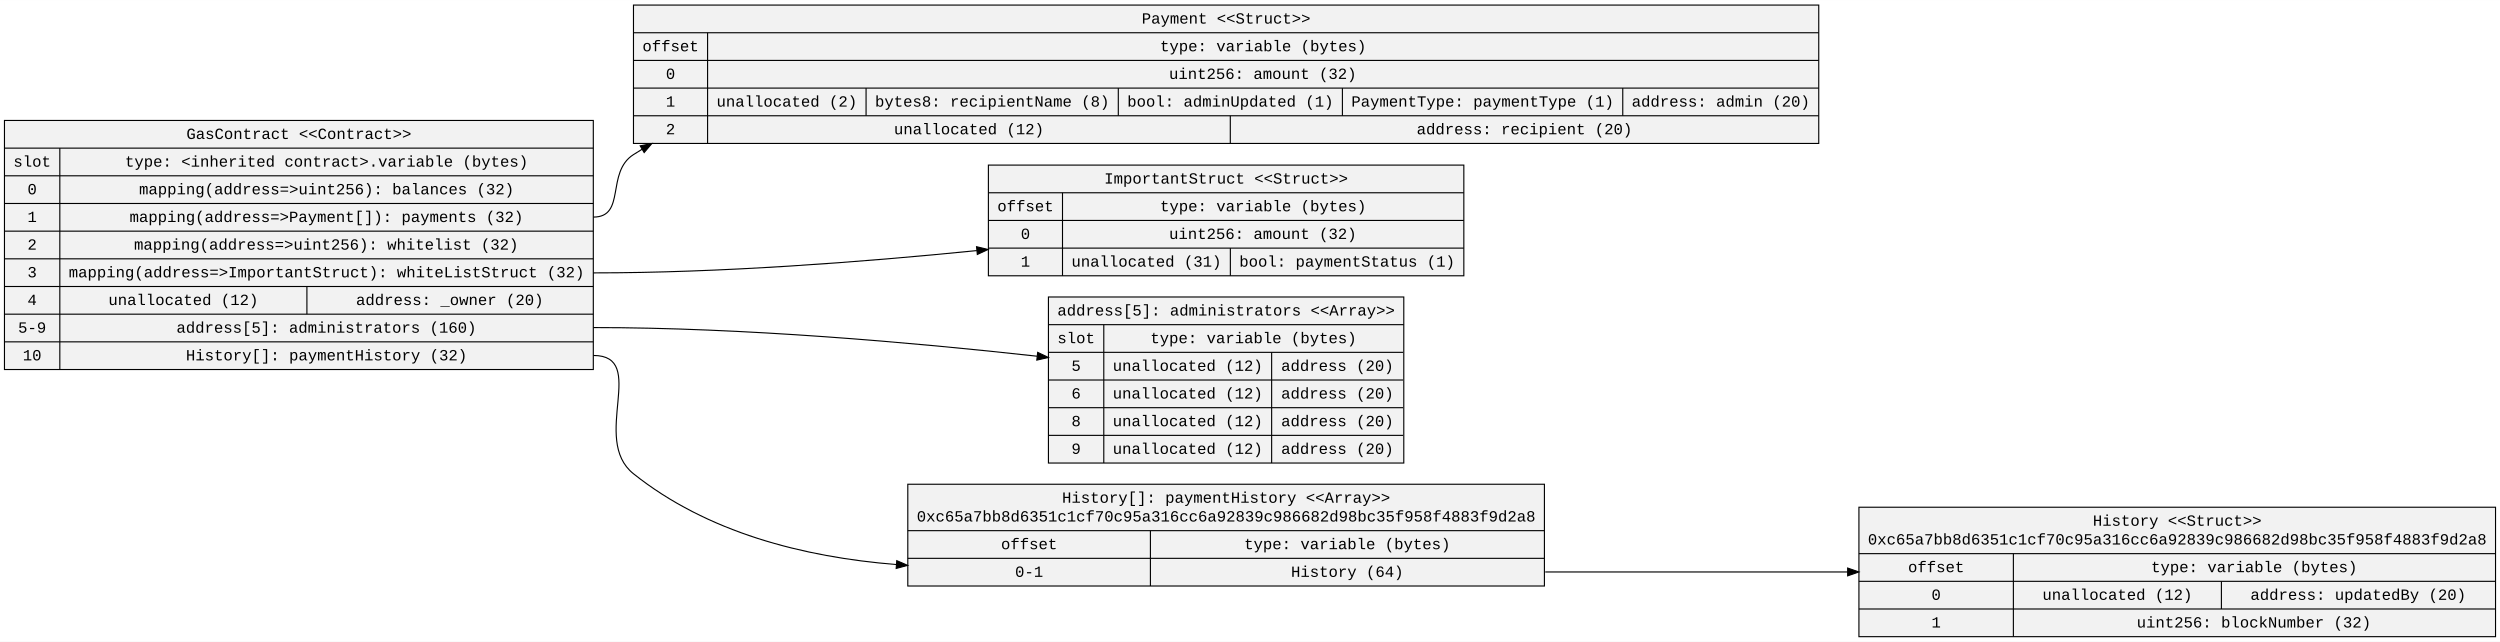
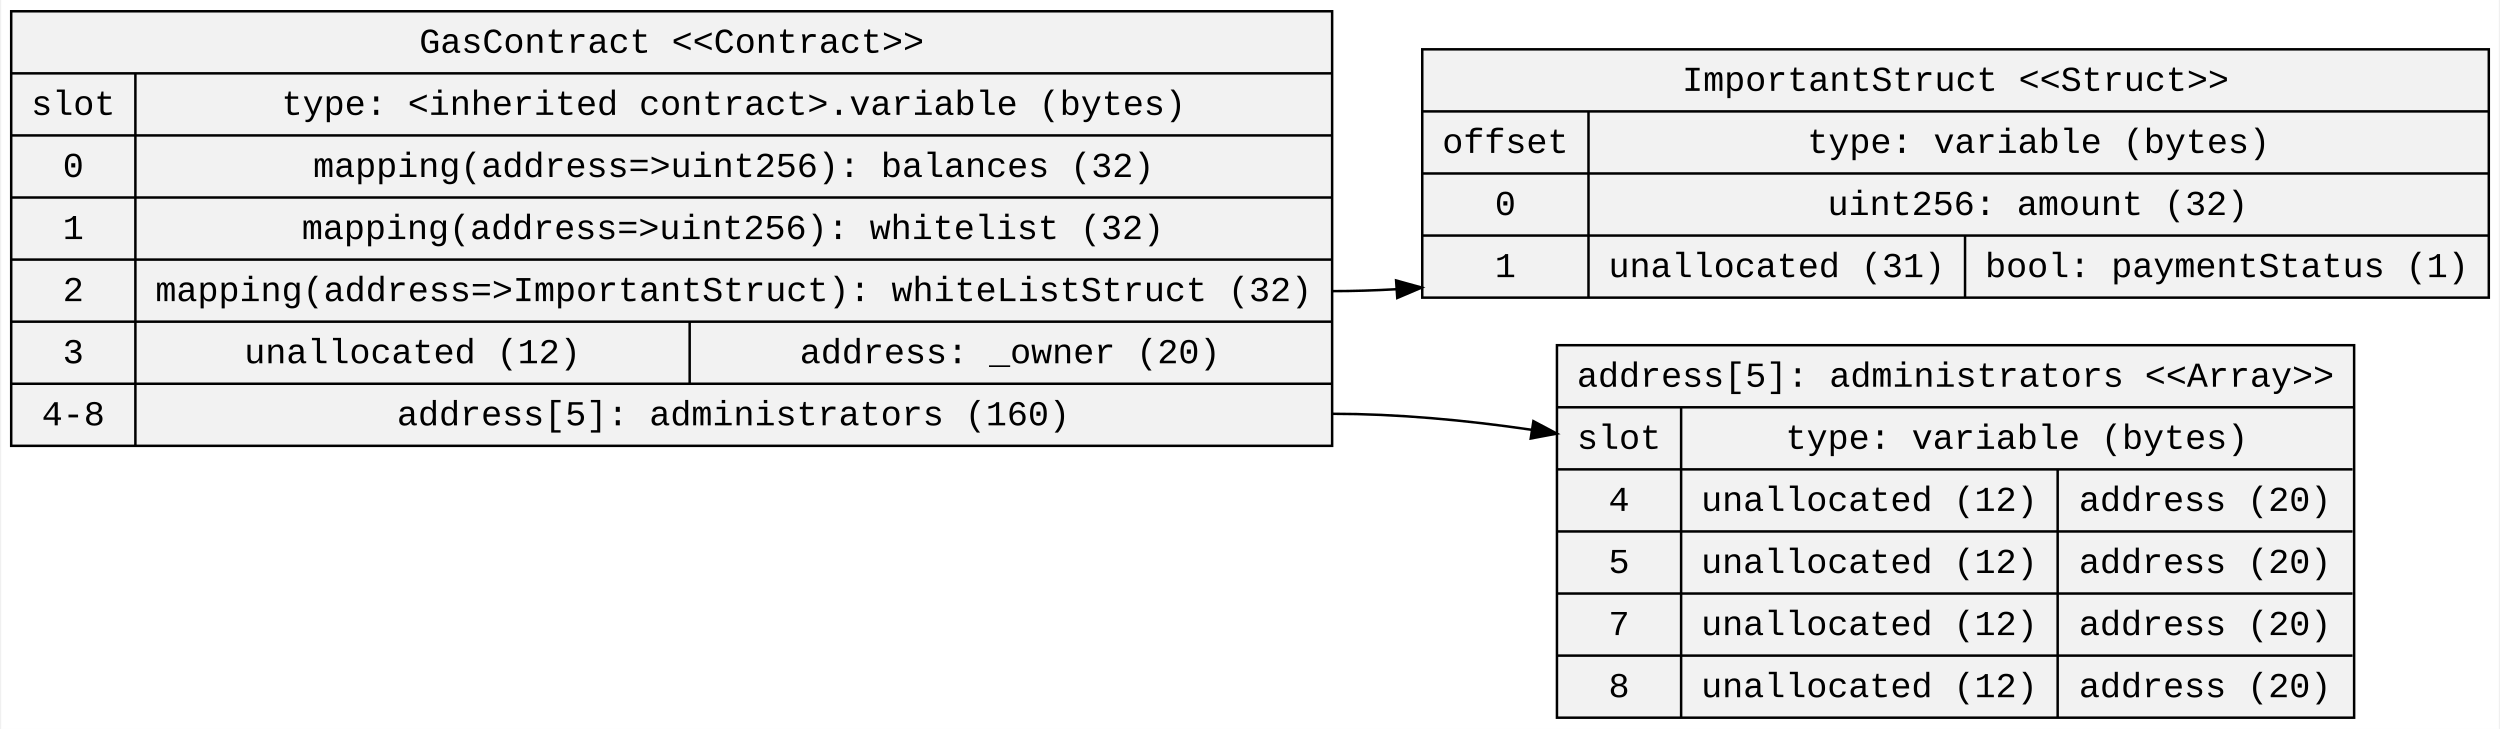
- <svg xmlns="http://www.w3.org/2000/svg" width="2240pt" height="575pt" viewBox="0.00 0.00 2240.33 575.00">
-   <g id="graph0" class="graph" transform="scale(1 1) rotate(0) translate(4 571)">
-     <polygon fill="white" stroke="transparent" points="-4,4 -4,-571 2236.33,-571 2236.33,4 -4,4" />
+ <svg xmlns="http://www.w3.org/2000/svg" width="998pt" height="291pt" viewBox="0.00 0.00 997.74 291.20">
+   <g id="graph0" class="graph" transform="scale(1 1) rotate(0) translate(4 287.2)">
+     <polygon fill="white" stroke="transparent" points="-4,4 -4,-287.2 993.74,-287.2 993.74,4 -4,4" />
    <g id="node1" class="node">
-       <polygon fill="#f2f2f2" stroke="black" points="0,-239.9 0,-463.1 527.68,-463.1 527.68,-239.9 0,-239.9" />
-       <text text-anchor="middle" x="263.84" y="-446.5" font-family="Courier New" font-size="14.00">GasContract &lt;&lt;Contract&gt;&gt;</text>
-       <polyline fill="none" stroke="black" points="0,-438.3 527.68,-438.3 " />
-       <text text-anchor="middle" x="24.8" y="-421.7" font-family="Courier New" font-size="14.00">slot</text>
-       <polyline fill="none" stroke="black" points="0,-413.5 49.61,-413.5 " />
-       <text text-anchor="middle" x="24.8" y="-396.9" font-family="Courier New" font-size="14.00">0</text>
-       <polyline fill="none" stroke="black" points="0,-388.7 49.61,-388.7 " />
-       <text text-anchor="middle" x="24.8" y="-372.1" font-family="Courier New" font-size="14.00">1</text>
-       <polyline fill="none" stroke="black" points="0,-363.9 49.61,-363.9 " />
-       <text text-anchor="middle" x="24.8" y="-347.3" font-family="Courier New" font-size="14.00">2</text>
-       <polyline fill="none" stroke="black" points="0,-339.1 49.61,-339.1 " />
-       <text text-anchor="middle" x="24.8" y="-322.5" font-family="Courier New" font-size="14.00">3</text>
-       <polyline fill="none" stroke="black" points="0,-314.3 49.61,-314.3 " />
-       <text text-anchor="middle" x="24.8" y="-297.7" font-family="Courier New" font-size="14.00">4</text>
-       <polyline fill="none" stroke="black" points="0,-289.5 49.61,-289.5 " />
-       <text text-anchor="middle" x="24.8" y="-272.9" font-family="Courier New" font-size="14.00">5-9</text>
-       <polyline fill="none" stroke="black" points="0,-264.7 49.61,-264.7 " />
-       <text text-anchor="middle" x="24.8" y="-248.1" font-family="Courier New" font-size="14.00">10</text>
-       <polyline fill="none" stroke="black" points="49.61,-239.9 49.61,-438.3 " />
-       <text text-anchor="middle" x="288.64" y="-421.7" font-family="Courier New" font-size="14.00">type: &lt;inherited contract&gt;.variable (bytes)</text>
-       <polyline fill="none" stroke="black" points="49.61,-413.5 527.68,-413.5 " />
-       <text text-anchor="middle" x="288.63" y="-396.9" font-family="Courier New" font-size="14.00">mapping(address=&gt;uint256): balances (32)</text>
-       <polyline fill="none" stroke="black" points="49.61,-388.7 527.68,-388.7 " />
-       <text text-anchor="middle" x="288.53" y="-372.1" font-family="Courier New" font-size="14.00">mapping(address=&gt;Payment[]): payments (32)</text>
-       <polyline fill="none" stroke="black" points="49.61,-363.9 527.68,-363.9 " />
-       <text text-anchor="middle" x="288.33" y="-347.3" font-family="Courier New" font-size="14.00">mapping(address=&gt;uint256): whitelist (32)</text>
-       <polyline fill="none" stroke="black" points="49.61,-339.1 527.68,-339.1 " />
-       <text text-anchor="middle" x="288.64" y="-322.5" font-family="Courier New" font-size="14.00">mapping(address=&gt;ImportantStruct): whiteListStruct (32)</text>
-       <polyline fill="none" stroke="black" points="49.61,-314.3 527.68,-314.3 " />
-       <text text-anchor="middle" x="160.32" y="-297.7" font-family="Courier New" font-size="14.00">unallocated (12)</text>
-       <polyline fill="none" stroke="black" points="271.03,-289.5 271.03,-314.3 " />
-       <text text-anchor="middle" x="399.04" y="-297.7" font-family="Courier New" font-size="14.00">address: _owner (20)</text>
-       <polyline fill="none" stroke="black" points="49.61,-289.5 527.68,-289.5 " />
-       <text text-anchor="middle" x="288.53" y="-272.9" font-family="Courier New" font-size="14.00">address[5]: administrators (160)</text>
-       <polyline fill="none" stroke="black" points="49.61,-264.7 527.68,-264.7 " />
-       <text text-anchor="middle" x="288.63" y="-248.1" font-family="Courier New" font-size="14.00">History[]: paymentHistory (32)</text>
+       <polygon fill="#f2f2f2" stroke="black" points="0,-109.1 0,-282.7 527.68,-282.7 527.68,-109.1 0,-109.1" />
+       <text text-anchor="middle" x="263.84" y="-266.1" font-family="Courier New" font-size="14.00">GasContract &lt;&lt;Contract&gt;&gt;</text>
+       <polyline fill="none" stroke="black" points="0,-257.9 527.68,-257.9 " />
+       <text text-anchor="middle" x="24.8" y="-241.3" font-family="Courier New" font-size="14.00">slot</text>
+       <polyline fill="none" stroke="black" points="0,-233.1 49.61,-233.1 " />
+       <text text-anchor="middle" x="24.8" y="-216.5" font-family="Courier New" font-size="14.00">0</text>
+       <polyline fill="none" stroke="black" points="0,-208.3 49.61,-208.3 " />
+       <text text-anchor="middle" x="24.8" y="-191.7" font-family="Courier New" font-size="14.00">1</text>
+       <polyline fill="none" stroke="black" points="0,-183.5 49.61,-183.5 " />
+       <text text-anchor="middle" x="24.8" y="-166.9" font-family="Courier New" font-size="14.00">2</text>
+       <polyline fill="none" stroke="black" points="0,-158.7 49.61,-158.7 " />
+       <text text-anchor="middle" x="24.8" y="-142.1" font-family="Courier New" font-size="14.00">3</text>
+       <polyline fill="none" stroke="black" points="0,-133.9 49.61,-133.9 " />
+       <text text-anchor="middle" x="24.8" y="-117.3" font-family="Courier New" font-size="14.00">4-8</text>
+       <polyline fill="none" stroke="black" points="49.61,-109.1 49.61,-257.9 " />
+       <text text-anchor="middle" x="288.64" y="-241.3" font-family="Courier New" font-size="14.00">type: &lt;inherited contract&gt;.variable (bytes)</text>
+       <polyline fill="none" stroke="black" points="49.61,-233.1 527.68,-233.1 " />
+       <text text-anchor="middle" x="288.63" y="-216.5" font-family="Courier New" font-size="14.00">mapping(address=&gt;uint256): balances (32)</text>
+       <polyline fill="none" stroke="black" points="49.61,-208.3 527.68,-208.3 " />
+       <text text-anchor="middle" x="288.33" y="-191.7" font-family="Courier New" font-size="14.00">mapping(address=&gt;uint256): whitelist (32)</text>
+       <polyline fill="none" stroke="black" points="49.61,-183.5 527.68,-183.5 " />
+       <text text-anchor="middle" x="288.64" y="-166.9" font-family="Courier New" font-size="14.00">mapping(address=&gt;ImportantStruct): whiteListStruct (32)</text>
+       <polyline fill="none" stroke="black" points="49.61,-158.7 527.68,-158.7 " />
+       <text text-anchor="middle" x="160.32" y="-142.1" font-family="Courier New" font-size="14.00">unallocated (12)</text>
+       <polyline fill="none" stroke="black" points="271.03,-133.9 271.03,-158.7 " />
+       <text text-anchor="middle" x="399.04" y="-142.1" font-family="Courier New" font-size="14.00">address: _owner (20)</text>
+       <polyline fill="none" stroke="black" points="49.61,-133.9 527.68,-133.9 " />
+       <text text-anchor="middle" x="288.53" y="-117.3" font-family="Courier New" font-size="14.00">address[5]: administrators (160)</text>
    </g>
    <g id="node2" class="node">
-       <polygon fill="#f2f2f2" stroke="black" points="563.68,-442.5 563.68,-566.5 1625.84,-566.5 1625.84,-442.5 563.68,-442.5" />
-       <text text-anchor="middle" x="1094.76" y="-549.9" font-family="Courier New" font-size="14.00">Payment &lt;&lt;Struct&gt;&gt;</text>
-       <polyline fill="none" stroke="black" points="563.68,-541.7 1625.84,-541.7 " />
-       <text text-anchor="middle" x="596.88" y="-525.1" font-family="Courier New" font-size="14.00">offset</text>
-       <polyline fill="none" stroke="black" points="563.68,-516.9 630.09,-516.9 " />
-       <text text-anchor="middle" x="596.88" y="-500.3" font-family="Courier New" font-size="14.00">0</text>
-       <polyline fill="none" stroke="black" points="563.68,-492.1 630.09,-492.1 " />
-       <text text-anchor="middle" x="596.88" y="-475.5" font-family="Courier New" font-size="14.00">1</text>
-       <polyline fill="none" stroke="black" points="563.68,-467.3 630.09,-467.3 " />
-       <text text-anchor="middle" x="596.88" y="-450.7" font-family="Courier New" font-size="14.00">2</text>
-       <polyline fill="none" stroke="black" points="630.09,-442.5 630.09,-541.7 " />
-       <text text-anchor="middle" x="1127.96" y="-525.1" font-family="Courier New" font-size="14.00">type: variable (bytes)</text>
-       <polyline fill="none" stroke="black" points="630.09,-516.9 1625.84,-516.9 " />
-       <text text-anchor="middle" x="1127.6" y="-500.3" font-family="Courier New" font-size="14.00">uint256: amount (32)</text>
-       <polyline fill="none" stroke="black" points="630.09,-492.1 1625.84,-492.1 " />
-       <text text-anchor="middle" x="701.1" y="-475.5" font-family="Courier New" font-size="14.00">unallocated (2)</text>
-       <polyline fill="none" stroke="black" points="772.11,-467.3 772.11,-492.1 " />
-       <text text-anchor="middle" x="885.13" y="-475.5" font-family="Courier New" font-size="14.00">bytes8: recipientName (8)</text>
-       <polyline fill="none" stroke="black" points="998.14,-467.3 998.14,-492.1 " />
-       <text text-anchor="middle" x="1098.56" y="-475.5" font-family="Courier New" font-size="14.00">bool: adminUpdated (1)</text>
-       <polyline fill="none" stroke="black" points="1198.97,-467.3 1198.97,-492.1 " />
-       <text text-anchor="middle" x="1324.59" y="-475.5" font-family="Courier New" font-size="14.00">PaymentType: paymentType (1)</text>
-       <polyline fill="none" stroke="black" points="1450.21,-467.3 1450.21,-492.1 " />
-       <text text-anchor="middle" x="1538.02" y="-475.5" font-family="Courier New" font-size="14.00">address: admin (20)</text>
-       <polyline fill="none" stroke="black" points="630.09,-467.3 1625.84,-467.3 " />
-       <text text-anchor="middle" x="864.3" y="-450.7" font-family="Courier New" font-size="14.00">unallocated (12)</text>
-       <polyline fill="none" stroke="black" points="1098.51,-442.5 1098.51,-467.3 " />
-       <text text-anchor="middle" x="1362.13" y="-450.7" font-family="Courier New" font-size="14.00">address: recipient (20)</text>
+       <polygon fill="#f2f2f2" stroke="black" points="563.68,-168.3 563.68,-267.5 989.74,-267.5 989.74,-168.3 563.68,-168.3" />
+       <text text-anchor="middle" x="776.71" y="-250.9" font-family="Courier New" font-size="14.00">ImportantStruct &lt;&lt;Struct&gt;&gt;</text>
+       <polyline fill="none" stroke="black" points="563.68,-242.7 989.74,-242.7 " />
+       <text text-anchor="middle" x="596.88" y="-226.1" font-family="Courier New" font-size="14.00">offset</text>
+       <polyline fill="none" stroke="black" points="563.68,-217.9 630.09,-217.9 " />
+       <text text-anchor="middle" x="596.88" y="-201.3" font-family="Courier New" font-size="14.00">0</text>
+       <polyline fill="none" stroke="black" points="563.68,-193.1 630.09,-193.1 " />
+       <text text-anchor="middle" x="596.88" y="-176.5" font-family="Courier New" font-size="14.00">1</text>
+       <polyline fill="none" stroke="black" points="630.09,-168.3 630.09,-242.7 " />
+       <text text-anchor="middle" x="809.92" y="-226.1" font-family="Courier New" font-size="14.00">type: variable (bytes)</text>
+       <polyline fill="none" stroke="black" points="630.09,-217.9 989.74,-217.9 " />
+       <text text-anchor="middle" x="809.6" y="-201.3" font-family="Courier New" font-size="14.00">uint256: amount (32)</text>
+       <polyline fill="none" stroke="black" points="630.09,-193.1 989.74,-193.1 " />
+       <text text-anchor="middle" x="705.3" y="-176.5" font-family="Courier New" font-size="14.00">unallocated (31)</text>
+       <polyline fill="none" stroke="black" points="780.51,-168.3 780.51,-193.1 " />
+       <text text-anchor="middle" x="885.13" y="-176.5" font-family="Courier New" font-size="14.00">bool: paymentStatus (1)</text>
    </g>
    <g id="edge1" class="edge">
-       <path fill="none" stroke="black" d="M527.68,-376.5C557.27,-376.5 538.73,-416.6 563.68,-432.5 566.2,-434.11 568.75,-435.69 571.31,-437.24" />
-       <polygon fill="black" stroke="black" points="569.71,-440.35 580.11,-442.4 573.25,-434.32 569.71,-440.35" />
+       <path fill="none" stroke="black" d="M527.68,-170.9C536.11,-170.9 544.67,-171.17 553.29,-171.66" />
+       <polygon fill="black" stroke="black" points="553.23,-175.16 563.44,-172.33 553.7,-168.17 553.23,-175.16" />
    </g>
    <g id="node3" class="node">
-       <polygon fill="#f2f2f2" stroke="black" points="881.73,-323.9 881.73,-423.1 1307.79,-423.1 1307.79,-323.9 881.73,-323.9" />
-       <text text-anchor="middle" x="1094.76" y="-406.5" font-family="Courier New" font-size="14.00">ImportantStruct &lt;&lt;Struct&gt;&gt;</text>
-       <polyline fill="none" stroke="black" points="881.73,-398.3 1307.79,-398.3 " />
-       <text text-anchor="middle" x="914.93" y="-381.7" font-family="Courier New" font-size="14.00">offset</text>
-       <polyline fill="none" stroke="black" points="881.73,-373.5 948.14,-373.5 " />
-       <text text-anchor="middle" x="914.93" y="-356.9" font-family="Courier New" font-size="14.00">0</text>
-       <polyline fill="none" stroke="black" points="881.73,-348.7 948.14,-348.7 " />
-       <text text-anchor="middle" x="914.93" y="-332.1" font-family="Courier New" font-size="14.00">1</text>
-       <polyline fill="none" stroke="black" points="948.14,-323.9 948.14,-398.3 " />
-       <text text-anchor="middle" x="1127.96" y="-381.7" font-family="Courier New" font-size="14.00">type: variable (bytes)</text>
-       <polyline fill="none" stroke="black" points="948.14,-373.5 1307.79,-373.5 " />
-       <text text-anchor="middle" x="1127.65" y="-356.9" font-family="Courier New" font-size="14.00">uint256: amount (32)</text>
-       <polyline fill="none" stroke="black" points="948.14,-348.7 1307.79,-348.7 " />
-       <text text-anchor="middle" x="1023.35" y="-332.1" font-family="Courier New" font-size="14.00">unallocated (31)</text>
-       <polyline fill="none" stroke="black" points="1098.56,-323.9 1098.56,-348.7 " />
-       <text text-anchor="middle" x="1203.17" y="-332.1" font-family="Courier New" font-size="14.00">bool: paymentStatus (1)</text>
+       <polygon fill="#f2f2f2" stroke="black" points="617.49,-0.5 617.49,-149.3 935.94,-149.3 935.94,-0.5 617.49,-0.5" />
+       <text text-anchor="middle" x="776.71" y="-132.7" font-family="Courier New" font-size="14.00">address[5]: administrators &lt;&lt;Array&gt;&gt;</text>
+       <polyline fill="none" stroke="black" points="617.49,-124.5 935.94,-124.5 " />
+       <text text-anchor="middle" x="642.29" y="-107.9" font-family="Courier New" font-size="14.00">slot</text>
+       <polyline fill="none" stroke="black" points="617.49,-99.7 667.09,-99.7 " />
+       <text text-anchor="middle" x="642.29" y="-83.1" font-family="Courier New" font-size="14.00">4</text>
+       <polyline fill="none" stroke="black" points="617.49,-74.9 667.09,-74.9 " />
+       <text text-anchor="middle" x="642.29" y="-58.3" font-family="Courier New" font-size="14.00">5</text>
+       <polyline fill="none" stroke="black" points="617.49,-50.1 667.09,-50.1 " />
+       <text text-anchor="middle" x="642.29" y="-33.5" font-family="Courier New" font-size="14.00">7</text>
+       <polyline fill="none" stroke="black" points="617.49,-25.3 667.09,-25.3 " />
+       <text text-anchor="middle" x="642.29" y="-8.7" font-family="Courier New" font-size="14.00">8</text>
+       <polyline fill="none" stroke="black" points="667.09,-0.5 667.09,-124.5 " />
+       <text text-anchor="middle" x="801.21" y="-107.9" font-family="Courier New" font-size="14.00">type: variable (bytes)</text>
+       <polyline fill="none" stroke="black" points="667.09,-99.7 935.33,-99.7 " />
+       <text text-anchor="middle" x="742.3" y="-83.1" font-family="Courier New" font-size="14.00">unallocated (12)</text>
+       <polyline fill="none" stroke="black" points="817.51,-74.9 817.51,-99.7 " />
+       <text text-anchor="middle" x="876.42" y="-83.1" font-family="Courier New" font-size="14.00">address (20)</text>
+       <polyline fill="none" stroke="black" points="667.09,-74.9 935.33,-74.9 " />
+       <text text-anchor="middle" x="742.3" y="-58.3" font-family="Courier New" font-size="14.00">unallocated (12)</text>
+       <polyline fill="none" stroke="black" points="817.51,-50.1 817.51,-74.9 " />
+       <text text-anchor="middle" x="876.42" y="-58.3" font-family="Courier New" font-size="14.00">address (20)</text>
+       <polyline fill="none" stroke="black" points="667.09,-50.1 935.33,-50.1 " />
+       <text text-anchor="middle" x="742.3" y="-33.5" font-family="Courier New" font-size="14.00">unallocated (12)</text>
+       <polyline fill="none" stroke="black" points="817.51,-25.3 817.51,-50.1 " />
+       <text text-anchor="middle" x="876.42" y="-33.5" font-family="Courier New" font-size="14.00">address (20)</text>
+       <polyline fill="none" stroke="black" points="667.09,-25.3 935.33,-25.3 " />
+       <text text-anchor="middle" x="742.3" y="-8.7" font-family="Courier New" font-size="14.00">unallocated (12)</text>
+       <polyline fill="none" stroke="black" points="817.51,-0.5 817.51,-25.3 " />
+       <text text-anchor="middle" x="876.42" y="-8.7" font-family="Courier New" font-size="14.00">address (20)</text>
    </g>
    <g id="edge2" class="edge">
-       <path fill="none" stroke="black" d="M527.68,-326.5C641.25,-326.5 767.19,-336.01 871.39,-346.48" />
-       <polygon fill="black" stroke="black" points="871.11,-349.96 881.41,-347.49 871.81,-343 871.11,-349.96" />
-     </g>
-     <g id="node4" class="node">
-       <polygon fill="#f2f2f2" stroke="black" points="935.53,-156.1 935.53,-304.9 1253.98,-304.9 1253.98,-156.1 935.53,-156.1" />
-       <text text-anchor="middle" x="1094.76" y="-288.3" font-family="Courier New" font-size="14.00">address[5]: administrators &lt;&lt;Array&gt;&gt;</text>
-       <polyline fill="none" stroke="black" points="935.53,-280.1 1253.98,-280.1 " />
-       <text text-anchor="middle" x="960.34" y="-263.5" font-family="Courier New" font-size="14.00">slot</text>
-       <polyline fill="none" stroke="black" points="935.53,-255.3 985.14,-255.3 " />
-       <text text-anchor="middle" x="960.34" y="-238.7" font-family="Courier New" font-size="14.00">5</text>
-       <polyline fill="none" stroke="black" points="935.53,-230.5 985.14,-230.5 " />
-       <text text-anchor="middle" x="960.34" y="-213.9" font-family="Courier New" font-size="14.00">6</text>
-       <polyline fill="none" stroke="black" points="935.53,-205.7 985.14,-205.7 " />
-       <text text-anchor="middle" x="960.34" y="-189.1" font-family="Courier New" font-size="14.00">8</text>
-       <polyline fill="none" stroke="black" points="935.53,-180.9 985.14,-180.9 " />
-       <text text-anchor="middle" x="960.34" y="-164.3" font-family="Courier New" font-size="14.00">9</text>
-       <polyline fill="none" stroke="black" points="985.14,-156.1 985.14,-280.1 " />
-       <text text-anchor="middle" x="1119.26" y="-263.5" font-family="Courier New" font-size="14.00">type: variable (bytes)</text>
-       <polyline fill="none" stroke="black" points="985.14,-255.3 1253.38,-255.3 " />
-       <text text-anchor="middle" x="1060.35" y="-238.7" font-family="Courier New" font-size="14.00">unallocated (12)</text>
-       <polyline fill="none" stroke="black" points="1135.56,-230.5 1135.56,-255.3 " />
-       <text text-anchor="middle" x="1194.47" y="-238.7" font-family="Courier New" font-size="14.00">address (20)</text>
-       <polyline fill="none" stroke="black" points="985.14,-230.5 1253.38,-230.5 " />
-       <text text-anchor="middle" x="1060.35" y="-213.9" font-family="Courier New" font-size="14.00">unallocated (12)</text>
-       <polyline fill="none" stroke="black" points="1135.56,-205.7 1135.56,-230.5 " />
-       <text text-anchor="middle" x="1194.47" y="-213.9" font-family="Courier New" font-size="14.00">address (20)</text>
-       <polyline fill="none" stroke="black" points="985.14,-205.7 1253.38,-205.7 " />
-       <text text-anchor="middle" x="1060.35" y="-189.1" font-family="Courier New" font-size="14.00">unallocated (12)</text>
-       <polyline fill="none" stroke="black" points="1135.56,-180.9 1135.56,-205.7 " />
-       <text text-anchor="middle" x="1194.47" y="-189.1" font-family="Courier New" font-size="14.00">address (20)</text>
-       <polyline fill="none" stroke="black" points="985.14,-180.9 1253.38,-180.9 " />
-       <text text-anchor="middle" x="1060.35" y="-164.3" font-family="Courier New" font-size="14.00">unallocated (12)</text>
-       <polyline fill="none" stroke="black" points="1135.56,-156.1 1135.56,-180.9 " />
-       <text text-anchor="middle" x="1194.47" y="-164.3" font-family="Courier New" font-size="14.00">address (20)</text>
-     </g>
-     <g id="edge3" class="edge">
-       <path fill="none" stroke="black" d="M527.68,-277.5C661.7,-277.5 812.95,-264.26 925.38,-251.83" />
-       <polygon fill="black" stroke="black" points="925.9,-255.29 935.45,-250.7 925.12,-248.33 925.9,-255.29" />
-     </g>
-     <g id="node6" class="node">
-       <polygon fill="#f2f2f2" stroke="black" points="809.51,-45.9 809.51,-137.1 1380,-137.1 1380,-45.9 809.51,-45.9" />
-       <text text-anchor="middle" x="1094.76" y="-120.5" font-family="Courier New" font-size="14.00">History[]: paymentHistory &lt;&lt;Array&gt;&gt;</text>
-       <text text-anchor="middle" x="1094.76" y="-103.7" font-family="Courier New" font-size="14.00">0xc65a7bb8d6351c1cf70c95a316cc6a92839c986682d98bc35f958f4883f9d2a8</text>
-       <polyline fill="none" stroke="black" points="809.51,-95.5 1380,-95.5 " />
-       <text text-anchor="middle" x="918.22" y="-78.9" font-family="Courier New" font-size="14.00">offset</text>
-       <polyline fill="none" stroke="black" points="809.51,-70.7 1026.92,-70.7 " />
-       <text text-anchor="middle" x="918.22" y="-54.1" font-family="Courier New" font-size="14.00">0-1</text>
-       <polyline fill="none" stroke="black" points="1026.92,-45.9 1026.92,-95.5 " />
-       <text text-anchor="middle" x="1203.34" y="-78.9" font-family="Courier New" font-size="14.00">type: variable (bytes)</text>
-       <polyline fill="none" stroke="black" points="1026.92,-70.7 1379.75,-70.7 " />
-       <text text-anchor="middle" x="1203.33" y="-54.1" font-family="Courier New" font-size="14.00">History (64)</text>
-     </g>
-     <g id="edge4" class="edge">
-       <path fill="none" stroke="black" d="M527.68,-252.5C577.43,-252.5 524.79,-177.53 563.68,-146.5 629.53,-93.96 715.59,-71.84 799.16,-65.14" />
-       <polygon fill="black" stroke="black" points="799.62,-68.62 809.34,-64.4 799.11,-61.64 799.62,-68.62" />
-     </g>
-     <g id="node5" class="node">
-       <polygon fill="#f2f2f2" stroke="black" points="1661.84,-0.5 1661.84,-116.5 2232.33,-116.5 2232.33,-0.5 1661.84,-0.5" />
-       <text text-anchor="middle" x="1947.08" y="-99.9" font-family="Courier New" font-size="14.00">History &lt;&lt;Struct&gt;&gt;</text>
-       <text text-anchor="middle" x="1947.08" y="-83.1" font-family="Courier New" font-size="14.00">0xc65a7bb8d6351c1cf70c95a316cc6a92839c986682d98bc35f958f4883f9d2a8</text>
-       <polyline fill="none" stroke="black" points="1661.84,-74.9 2232.33,-74.9 " />
-       <text text-anchor="middle" x="1731.04" y="-58.3" font-family="Courier New" font-size="14.00">offset</text>
-       <polyline fill="none" stroke="black" points="1661.84,-50.1 1800.25,-50.1 " />
-       <text text-anchor="middle" x="1731.04" y="-33.5" font-family="Courier New" font-size="14.00">0</text>
-       <polyline fill="none" stroke="black" points="1661.84,-25.3 1800.25,-25.3 " />
-       <text text-anchor="middle" x="1731.04" y="-8.7" font-family="Courier New" font-size="14.00">1</text>
-       <polyline fill="none" stroke="black" points="1800.25,-0.5 1800.25,-74.9 " />
-       <text text-anchor="middle" x="2016.07" y="-58.3" font-family="Courier New" font-size="14.00">type: variable (bytes)</text>
-       <polyline fill="none" stroke="black" points="1800.25,-50.1 2231.9,-50.1 " />
-       <text text-anchor="middle" x="1893.46" y="-33.5" font-family="Courier New" font-size="14.00">unallocated (12)</text>
-       <polyline fill="none" stroke="black" points="1986.67,-25.3 1986.67,-50.1 " />
-       <text text-anchor="middle" x="2109.28" y="-33.5" font-family="Courier New" font-size="14.00">address: updatedBy (20)</text>
-       <polyline fill="none" stroke="black" points="1800.25,-25.3 2231.9,-25.3 " />
-       <text text-anchor="middle" x="2015.76" y="-8.7" font-family="Courier New" font-size="14.00">uint256: blockNumber (32)</text>
-     </g>
-     <g id="edge5" class="edge">
-       <path fill="none" stroke="black" d="M1380.76,-58.5C1468.77,-58.5 1564.48,-58.5 1651.7,-58.5" />
-       <polygon fill="black" stroke="black" points="1651.75,-62 1661.75,-58.5 1651.75,-55 1651.75,-62" />
+       <path fill="none" stroke="black" d="M527.68,-121.9C553.62,-121.9 580.83,-119.39 607.32,-115.52" />
+       <polygon fill="black" stroke="black" points="608.08,-118.95 617.44,-113.98 607.02,-112.03 608.08,-118.95" />
    </g>
  </g>
</svg>
